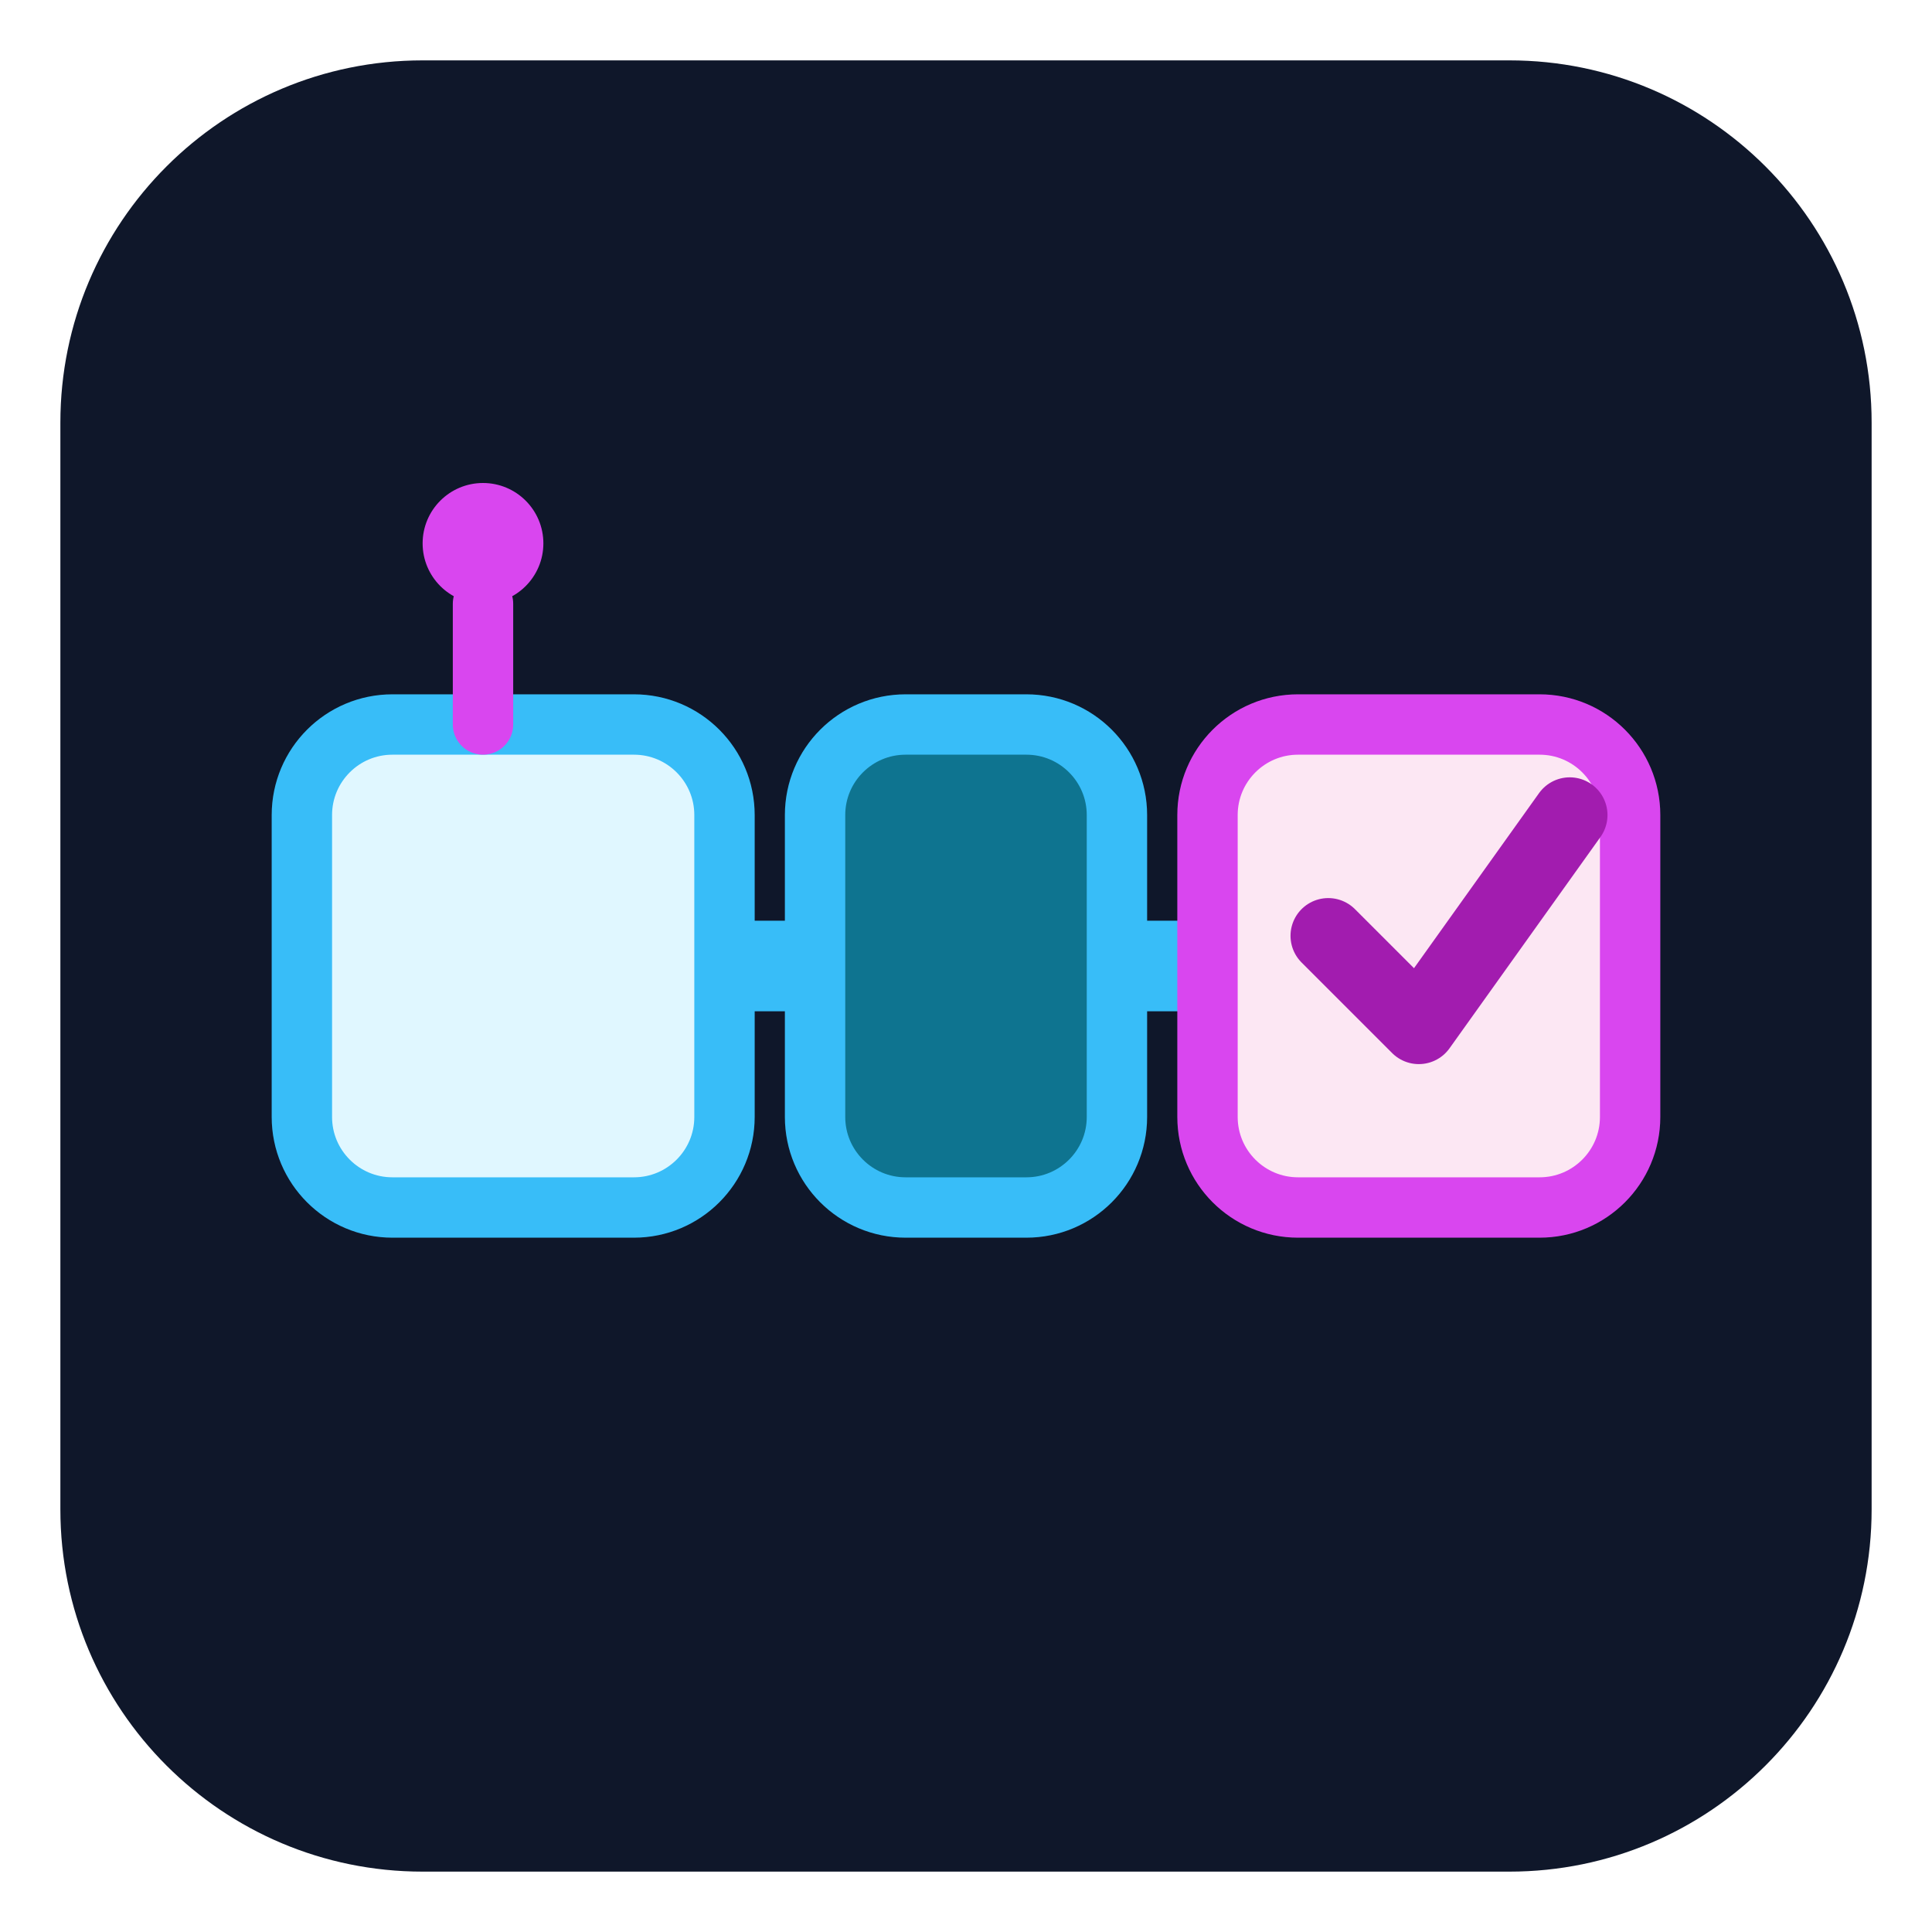
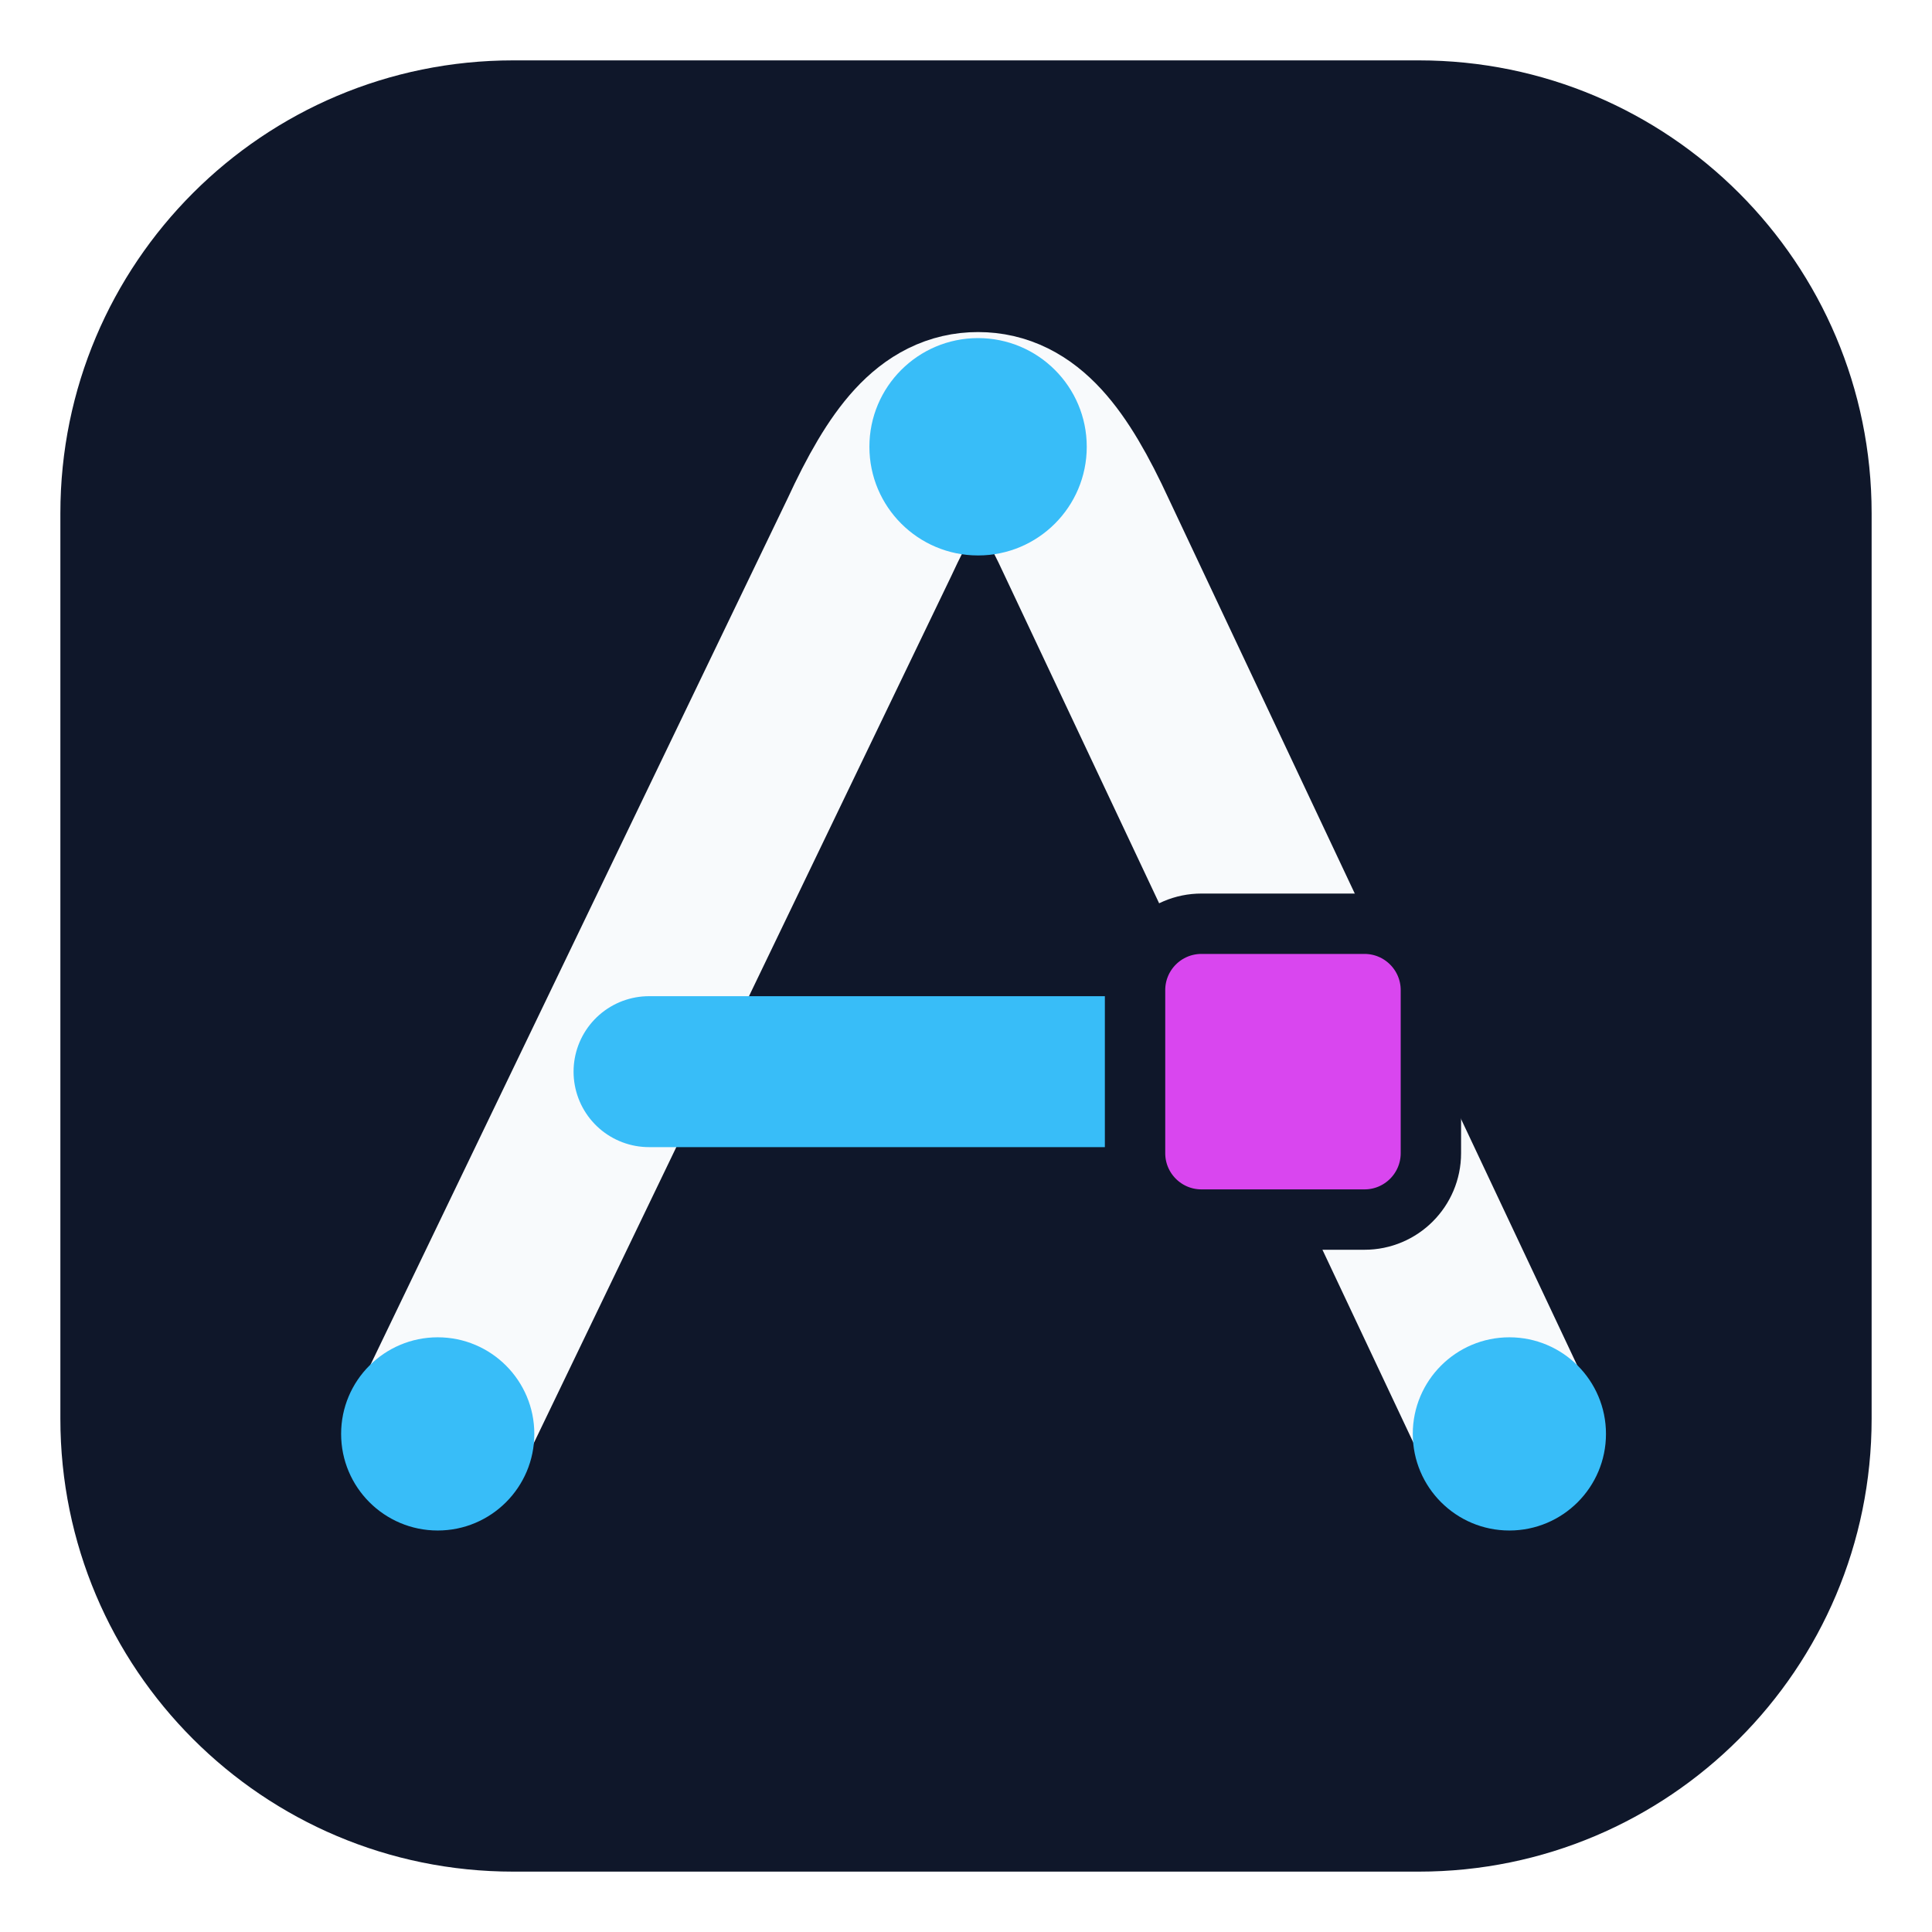
<svg xmlns="http://www.w3.org/2000/svg" viewBox="0 0 64 64" role="img" aria-labelledby="title desc">
-   <rect x="2" y="2" width="60" height="60" rx="12" fill="#0F172A" />
-   <path d="M16 32H48" fill="none" stroke="#38BDF8" stroke-width="3" stroke-linecap="round" />
-   <rect x="10" y="24" width="14" height="16" rx="3" fill="#E0F7FF" stroke="#38BDF8" stroke-width="2" />
-   <rect x="27" y="24" width="10" height="16" rx="3" fill="#0E7490" stroke="#38BDF8" stroke-width="2" />
-   <rect x="40" y="24" width="14" height="16" rx="3" fill="#FCE7F3" stroke="#D946EF" stroke-width="2" />
-   <path d="M44 31L47 34L52 27" fill="none" stroke="#A21CAF" stroke-width="2.5" stroke-linecap="round" stroke-linejoin="round" />
-   <circle cx="16" cy="18" r="2" fill="#D946EF" />
-   <path d="M16 20V24" stroke="#D946EF" stroke-width="2" stroke-linecap="round" />
+   <rect x="2" y="2" width="60" height="60" rx="15" fill="#0F172A" />
+   <path d="M14.5 47.5L28.8 17.8C30 15.2 31 14 32.4 14C33.8 14 34.8 15.2 36 17.8L50 47.5" fill="none" stroke="#F8FAFC" stroke-width="6" stroke-linecap="round" stroke-linejoin="round" />
+   <path d="M21.5 35.5H42.5" fill="none" stroke="#38BDF8" stroke-width="5" stroke-linecap="round" />
+   <circle cx="32.4" cy="14.8" r="3.6" fill="#38BDF8" />
+   <circle cx="14.5" cy="47.5" r="3.2" fill="#38BDF8" />
+   <circle cx="50" cy="47.5" r="3.2" fill="#38BDF8" />
+   <rect x="37.6" y="30.6" width="9.8" height="9.8" rx="2.2" fill="#D946EF" stroke="#0F172A" stroke-width="2" />
</svg>
